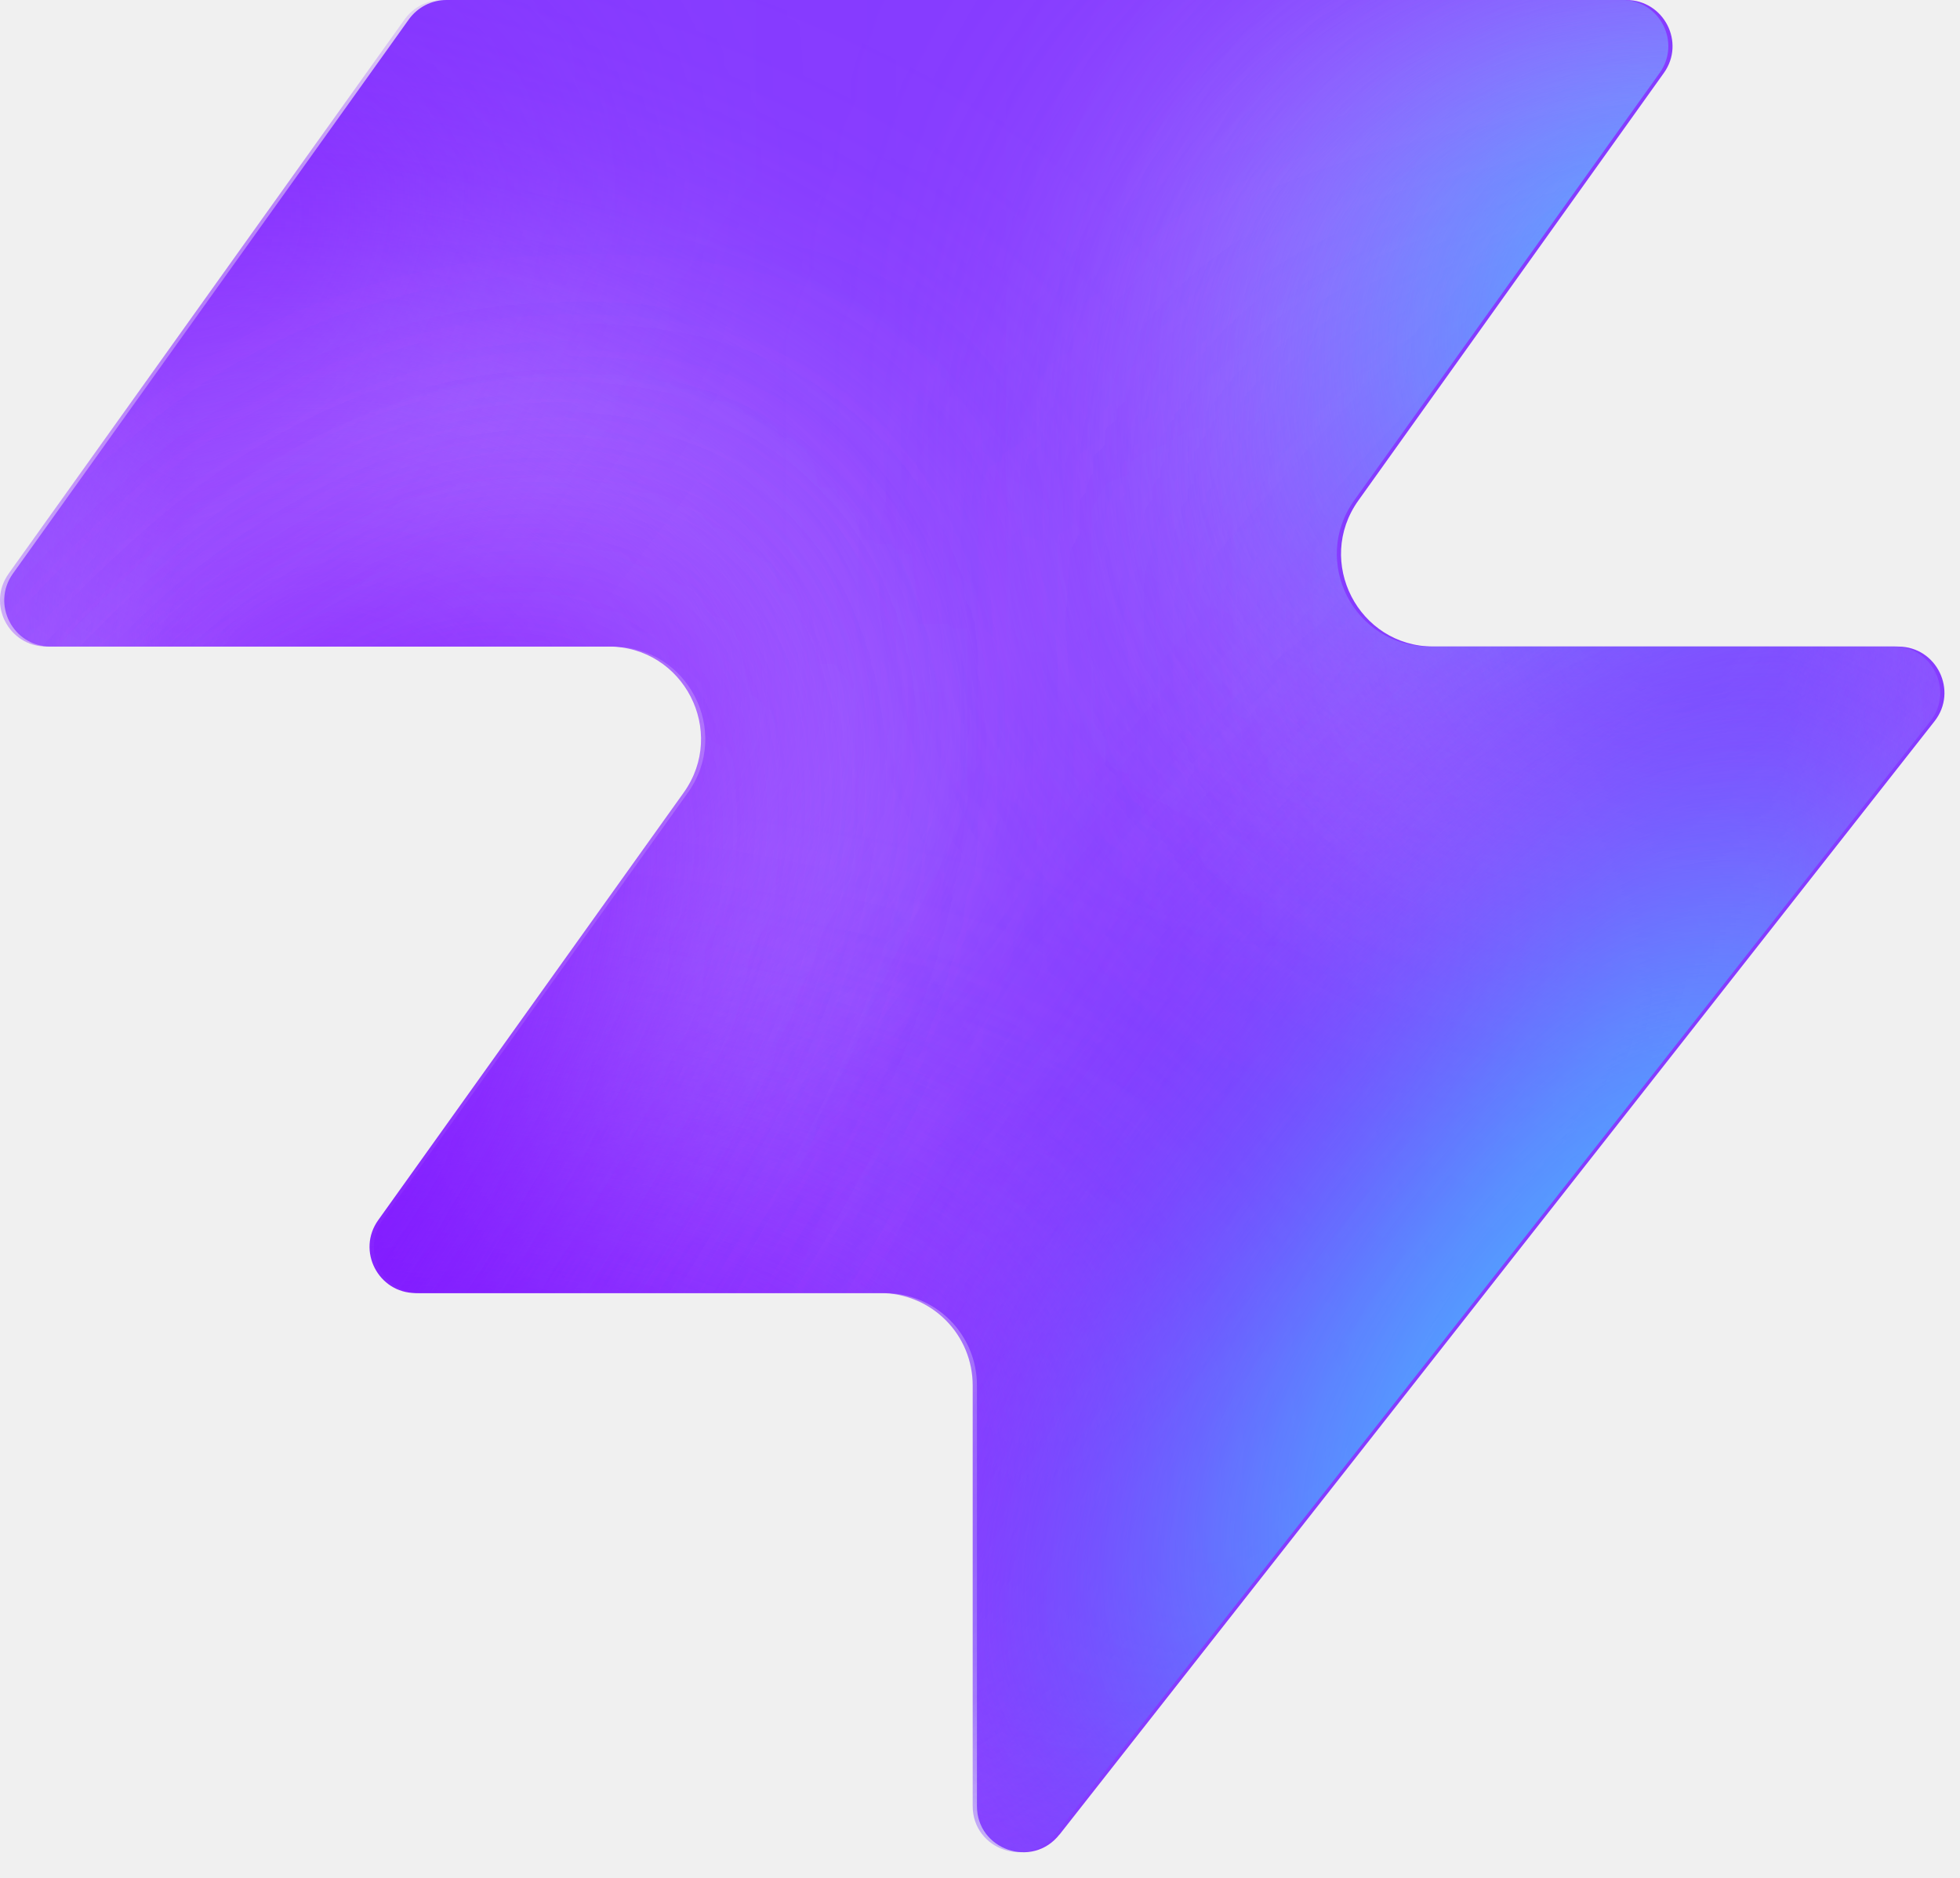
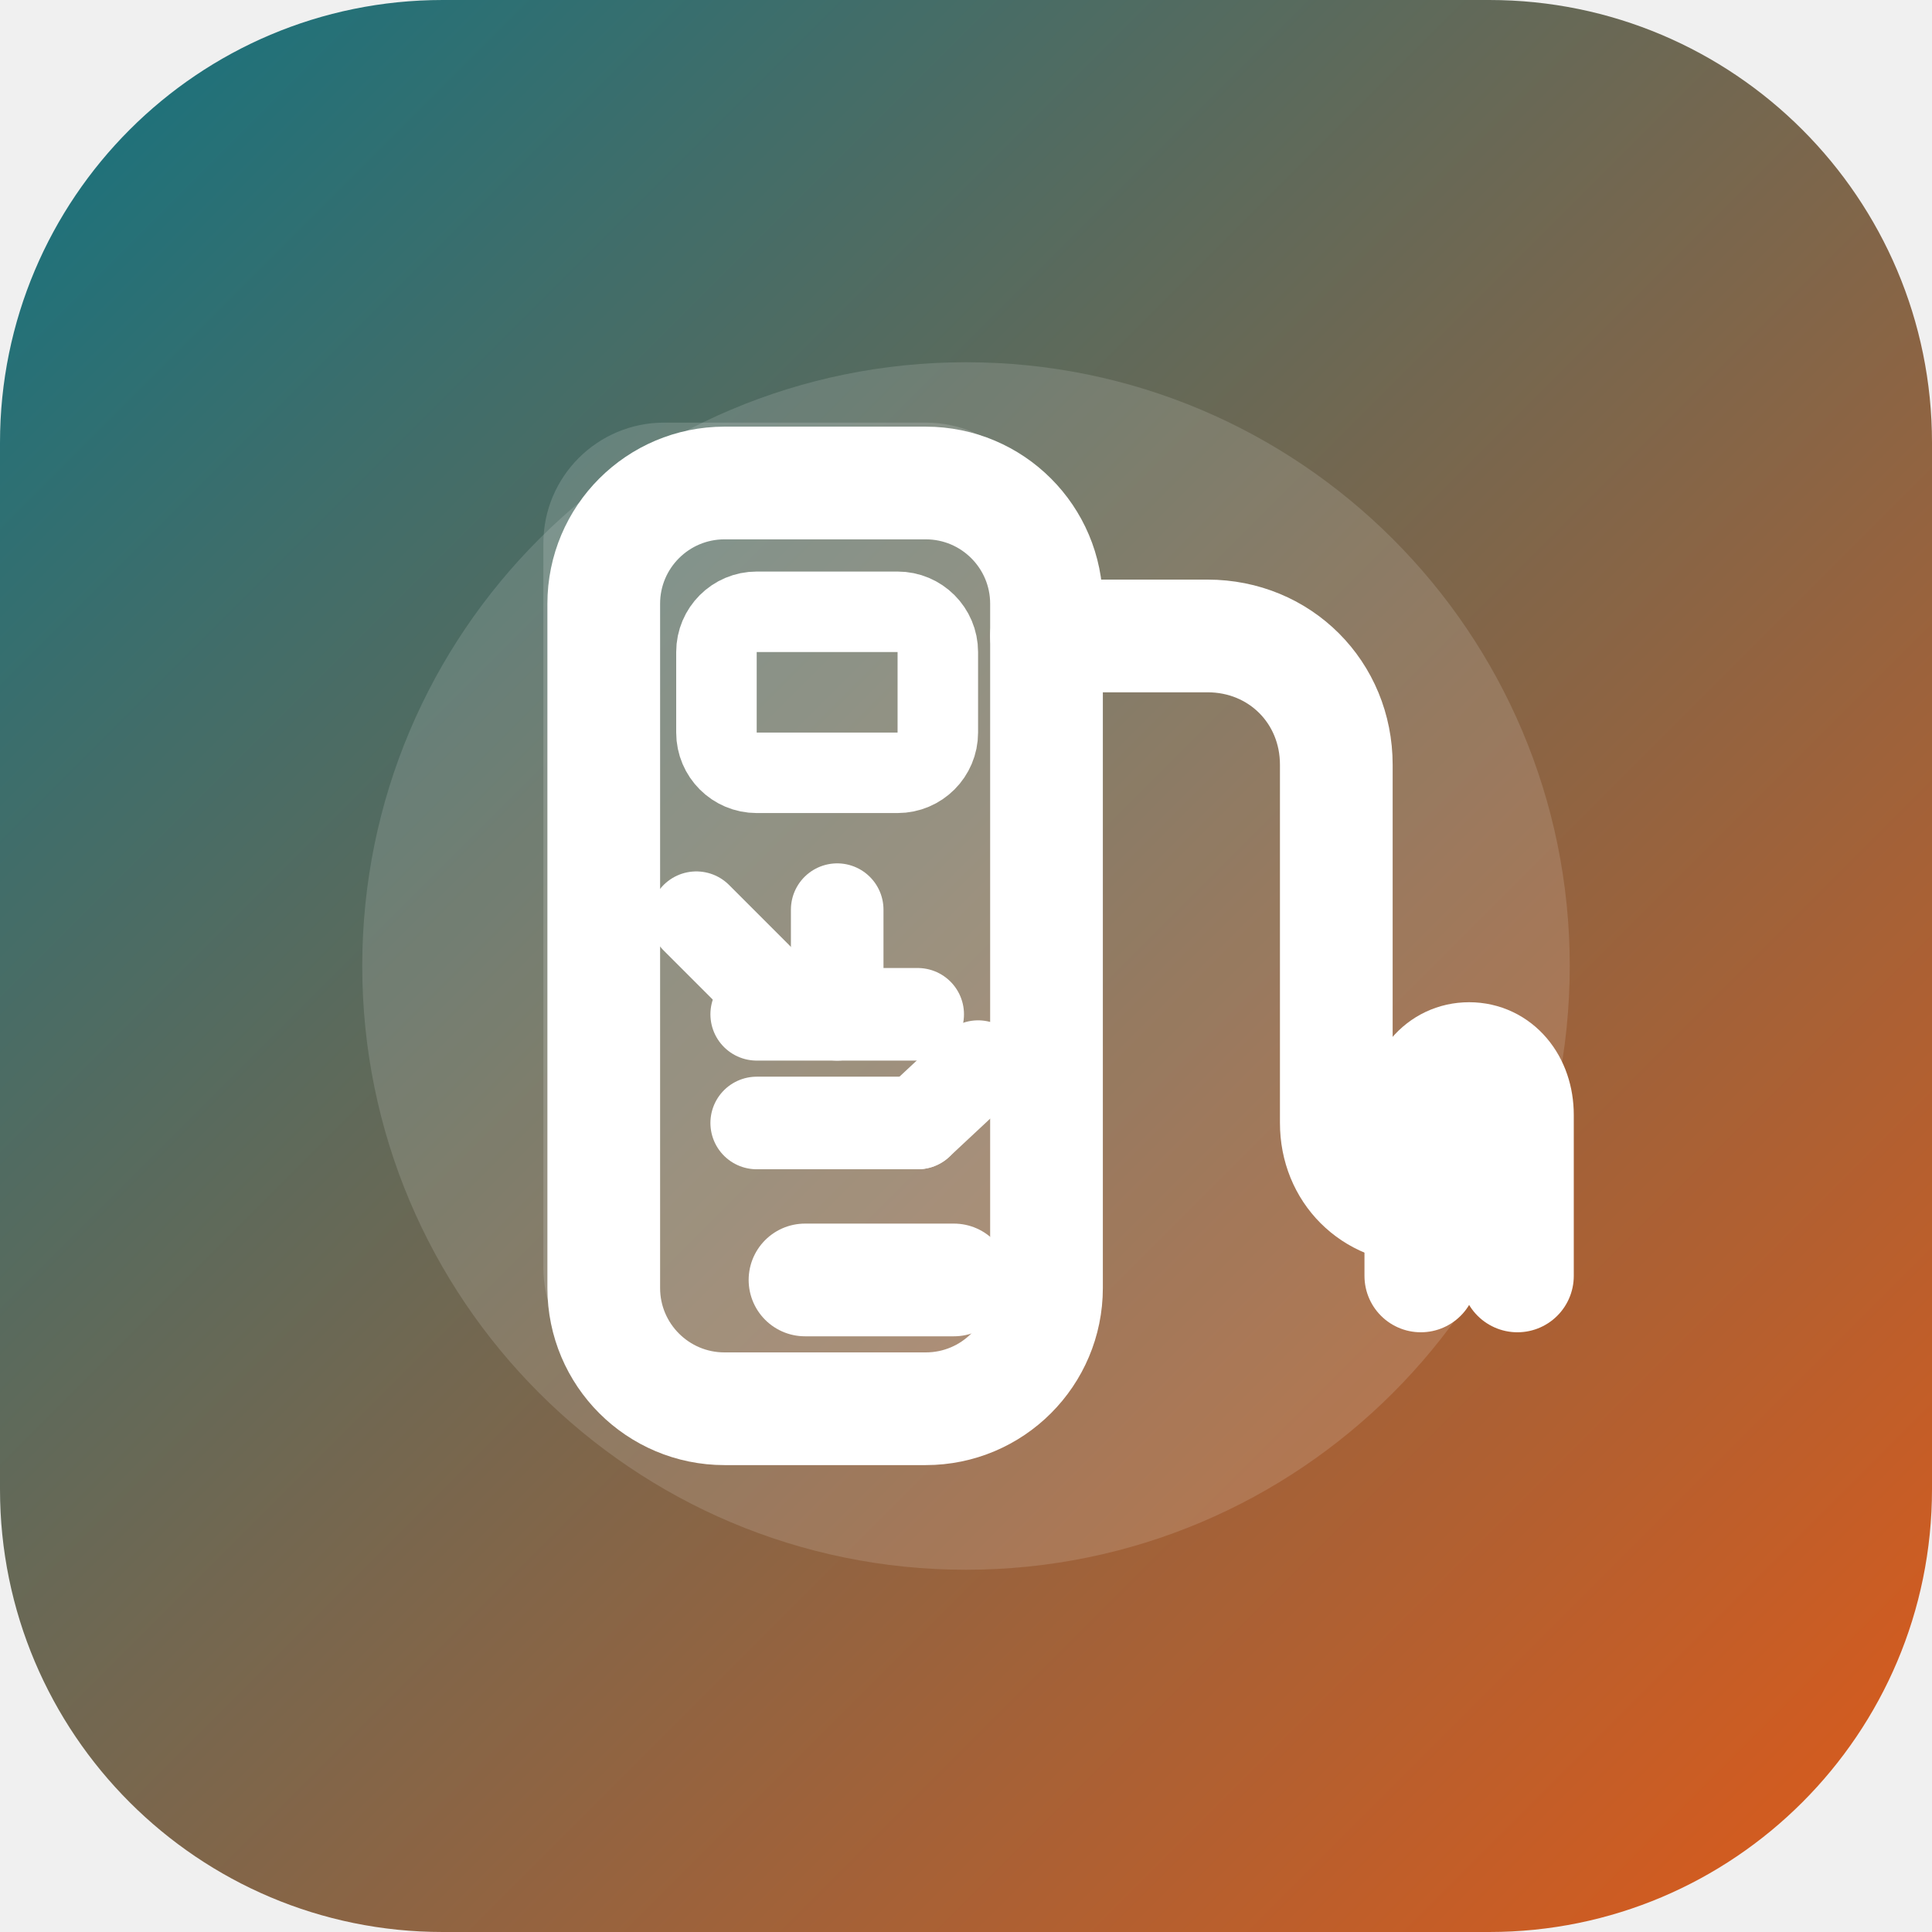
- <svg xmlns="http://www.w3.org/2000/svg" width="48" height="46" fill="none" viewBox="0 0 48 46">
-   <path fill="#863bff" d="M25.946 44.938c-.664.845-2.021.375-2.021-.698V33.937a2.26 2.26 0 0 0-2.262-2.262H10.287c-.92 0-1.456-1.04-.92-1.788l7.48-10.471c1.07-1.497 0-3.578-1.842-3.578H1.237c-.92 0-1.456-1.04-.92-1.788L10.013.474c.214-.297.556-.474.92-.474h28.894c.92 0 1.456 1.04.92 1.788l-7.48 10.471c-1.07 1.498 0 3.579 1.842 3.579h11.377c.943 0 1.473 1.088.89 1.83L25.947 44.94z" style="fill:#863bff;fill:color(display-p3 .525 .23 1);fill-opacity:1" />
-   <mask id="a" width="48" height="46" x="0" y="0" maskUnits="userSpaceOnUse" style="mask-type:alpha">
-     <path fill="#000" d="M25.842 44.938c-.664.844-2.021.375-2.021-.698V33.937a2.26 2.26 0 0 0-2.262-2.262H10.183c-.92 0-1.456-1.04-.92-1.788l7.48-10.471c1.07-1.498 0-3.579-1.842-3.579H1.133c-.92 0-1.456-1.04-.92-1.787L9.91.473c.214-.297.556-.474.92-.474h28.894c.92 0 1.456 1.04.92 1.788l-7.48 10.471c-1.07 1.498 0 3.578 1.842 3.578h11.377c.943 0 1.473 1.088.89 1.832L25.843 44.94z" style="fill:#000;fill-opacity:1" />
-   </mask>
-   <g mask="url(#a)">
-     <g filter="url(#b)">
-       <ellipse cx="5.508" cy="14.704" fill="#ede6ff" rx="5.508" ry="14.704" style="fill:#ede6ff;fill:color(display-p3 .927 .903 1);fill-opacity:1" transform="matrix(.00324 1 1 -.00324 -4.47 31.516)" />
-     </g>
-     <g filter="url(#c)">
-       <ellipse cx="10.399" cy="29.851" fill="#ede6ff" rx="10.399" ry="29.851" style="fill:#ede6ff;fill:color(display-p3 .927 .903 1);fill-opacity:1" transform="matrix(.00324 1 1 -.00324 -39.328 7.883)" />
-     </g>
-     <g filter="url(#d)">
-       <ellipse cx="5.508" cy="30.487" fill="#7e14ff" rx="5.508" ry="30.487" style="fill:#7e14ff;fill:color(display-p3 .492 .077 1);fill-opacity:1" transform="rotate(89.814 -25.913 -14.639)scale(1 -1)" />
-     </g>
-     <g filter="url(#e)">
-       <ellipse cx="5.508" cy="30.599" fill="#7e14ff" rx="5.508" ry="30.599" style="fill:#7e14ff;fill:color(display-p3 .492 .077 1);fill-opacity:1" transform="rotate(89.814 -32.644 -3.334)scale(1 -1)" />
-     </g>
-     <g filter="url(#f)">
-       <ellipse cx="5.508" cy="30.599" fill="#7e14ff" rx="5.508" ry="30.599" style="fill:#7e14ff;fill:color(display-p3 .492 .077 1);fill-opacity:1" transform="matrix(.00324 1 1 -.00324 -34.34 30.47)" />
-     </g>
-     <g filter="url(#g)">
-       <ellipse cx="14.072" cy="22.078" fill="#ede6ff" rx="14.072" ry="22.078" style="fill:#ede6ff;fill:color(display-p3 .927 .903 1);fill-opacity:1" transform="rotate(93.35 24.506 48.493)scale(-1 1)" />
-     </g>
-     <g filter="url(#h)">
-       <ellipse cx="3.47" cy="21.501" fill="#7e14ff" rx="3.47" ry="21.501" style="fill:#7e14ff;fill:color(display-p3 .492 .077 1);fill-opacity:1" transform="rotate(89.009 28.708 47.59)scale(-1 1)" />
-     </g>
-     <g filter="url(#i)">
-       <ellipse cx="3.47" cy="21.501" fill="#7e14ff" rx="3.47" ry="21.501" style="fill:#7e14ff;fill:color(display-p3 .492 .077 1);fill-opacity:1" transform="rotate(89.009 28.708 47.59)scale(-1 1)" />
-     </g>
-     <g filter="url(#j)">
-       <ellipse cx=".387" cy="8.972" fill="#7e14ff" rx="4.407" ry="29.108" style="fill:#7e14ff;fill:color(display-p3 .492 .077 1);fill-opacity:1" transform="rotate(39.51 .387 8.972)" />
-     </g>
-     <g filter="url(#k)">
-       <ellipse cx="47.523" cy="-6.092" fill="#7e14ff" rx="4.407" ry="29.108" style="fill:#7e14ff;fill:color(display-p3 .492 .077 1);fill-opacity:1" transform="rotate(37.892 47.523 -6.092)" />
-     </g>
-     <g filter="url(#l)">
-       <ellipse cx="41.412" cy="6.333" fill="#47bfff" rx="5.971" ry="9.665" style="fill:#47bfff;fill:color(display-p3 .28 .748 1);fill-opacity:1" transform="rotate(37.892 41.412 6.333)" />
-     </g>
-     <g filter="url(#m)">
-       <ellipse cx="-1.879" cy="38.332" fill="#7e14ff" rx="4.407" ry="29.108" style="fill:#7e14ff;fill:color(display-p3 .492 .077 1);fill-opacity:1" transform="rotate(37.892 -1.88 38.332)" />
-     </g>
-     <g filter="url(#n)">
-       <ellipse cx="-1.879" cy="38.332" fill="#7e14ff" rx="4.407" ry="29.108" style="fill:#7e14ff;fill:color(display-p3 .492 .077 1);fill-opacity:1" transform="rotate(37.892 -1.88 38.332)" />
-     </g>
-     <g filter="url(#o)">
-       <ellipse cx="35.651" cy="29.907" fill="#7e14ff" rx="4.407" ry="29.108" style="fill:#7e14ff;fill:color(display-p3 .492 .077 1);fill-opacity:1" transform="rotate(37.892 35.651 29.907)" />
-     </g>
-     <g filter="url(#p)">
-       <ellipse cx="38.418" cy="32.4" fill="#47bfff" rx="5.971" ry="15.297" style="fill:#47bfff;fill:color(display-p3 .28 .748 1);fill-opacity:1" transform="rotate(37.892 38.418 32.4)" />
-     </g>
+ <svg xmlns="http://www.w3.org/2000/svg" width="48" height="48" viewBox="0 0 48 48">
+   <defs>
+     <linearGradient id="bg" x1="0" y1="0" x2="1" y2="1">
+       <stop offset="0%" stop-color="#127381" />
+       <stop offset="100%" stop-color="#e05a19" />
+     </linearGradient>
+   </defs>
+   <rect width="48" height="48" rx="11" fill="url(#bg)" />
+   <circle cx="24" cy="24" r="15" fill="#fff" opacity="0.14" />
+   <g fill="none" stroke="#fff" stroke-linecap="round" stroke-linejoin="round">
+     <rect x="13.5" y="10.5" width="12.5" height="24" rx="3" fill="#fff" opacity="0.16" stroke-width="0" />
+     <rect x="15" y="12" width="11" height="23" rx="3" stroke-width="2.8" />
+     <rect x="17.8" y="15.2" width="5.5" height="4" rx="1" stroke-width="2" />
+     <path d="M26 15.8h4c1.8 0 3.2 1.4 3.2 3.2v8.9c0 1.2.9 2.1 2.1 2.1" stroke-width="2.8" />
+     <path d="M35.3 31.7v-4c0-.8.5-1.4 1.2-1.4s1.2.6 1.2 1.4v4" stroke-width="2.8" />
+     <path d="M18.8 25.2h4" stroke-width="2.3" />
+     <path d="M20.8 22.6v2.6" stroke-width="2.3" />
+     <path d="M18.8 27.9h4" stroke-width="2.3" />
+     <path d="M17.3 22.8l1.5 1.5" stroke-width="2.3" />
+     <path d="M24.3 26.5l-1.5 1.4" stroke-width="2.3" />
+     <path d="M20 31.8h3.7" stroke-width="2.8" />
  </g>
-   <defs>
-     <filter id="b" width="60.045" height="41.654" x="-19.77" y="16.149" color-interpolation-filters="sRGB" filterUnits="userSpaceOnUse">
-       <feFlood flood-opacity="0" result="BackgroundImageFix" />
-       <feBlend in="SourceGraphic" in2="BackgroundImageFix" result="shape" />
-       <feGaussianBlur result="effect1_foregroundBlur_2002_17158" stdDeviation="7.659" />
-     </filter>
-     <filter id="c" width="90.34" height="51.437" x="-54.613" y="-7.533" color-interpolation-filters="sRGB" filterUnits="userSpaceOnUse">
-       <feFlood flood-opacity="0" result="BackgroundImageFix" />
-       <feBlend in="SourceGraphic" in2="BackgroundImageFix" result="shape" />
-       <feGaussianBlur result="effect1_foregroundBlur_2002_17158" stdDeviation="7.659" />
-     </filter>
-     <filter id="d" width="79.355" height="29.4" x="-49.64" y="2.03" color-interpolation-filters="sRGB" filterUnits="userSpaceOnUse">
-       <feFlood flood-opacity="0" result="BackgroundImageFix" />
-       <feBlend in="SourceGraphic" in2="BackgroundImageFix" result="shape" />
-       <feGaussianBlur result="effect1_foregroundBlur_2002_17158" stdDeviation="4.596" />
-     </filter>
-     <filter id="e" width="79.579" height="29.4" x="-45.045" y="20.029" color-interpolation-filters="sRGB" filterUnits="userSpaceOnUse">
-       <feFlood flood-opacity="0" result="BackgroundImageFix" />
-       <feBlend in="SourceGraphic" in2="BackgroundImageFix" result="shape" />
-       <feGaussianBlur result="effect1_foregroundBlur_2002_17158" stdDeviation="4.596" />
-     </filter>
-     <filter id="f" width="79.579" height="29.4" x="-43.513" y="21.178" color-interpolation-filters="sRGB" filterUnits="userSpaceOnUse">
-       <feFlood flood-opacity="0" result="BackgroundImageFix" />
-       <feBlend in="SourceGraphic" in2="BackgroundImageFix" result="shape" />
-       <feGaussianBlur result="effect1_foregroundBlur_2002_17158" stdDeviation="4.596" />
-     </filter>
-     <filter id="g" width="74.749" height="58.852" x="15.756" y="-17.901" color-interpolation-filters="sRGB" filterUnits="userSpaceOnUse">
-       <feFlood flood-opacity="0" result="BackgroundImageFix" />
-       <feBlend in="SourceGraphic" in2="BackgroundImageFix" result="shape" />
-       <feGaussianBlur result="effect1_foregroundBlur_2002_17158" stdDeviation="7.659" />
-     </filter>
-     <filter id="h" width="61.377" height="25.362" x="23.548" y="2.284" color-interpolation-filters="sRGB" filterUnits="userSpaceOnUse">
-       <feFlood flood-opacity="0" result="BackgroundImageFix" />
-       <feBlend in="SourceGraphic" in2="BackgroundImageFix" result="shape" />
-       <feGaussianBlur result="effect1_foregroundBlur_2002_17158" stdDeviation="4.596" />
-     </filter>
-     <filter id="i" width="61.377" height="25.362" x="23.548" y="2.284" color-interpolation-filters="sRGB" filterUnits="userSpaceOnUse">
-       <feFlood flood-opacity="0" result="BackgroundImageFix" />
-       <feBlend in="SourceGraphic" in2="BackgroundImageFix" result="shape" />
-       <feGaussianBlur result="effect1_foregroundBlur_2002_17158" stdDeviation="4.596" />
-     </filter>
-     <filter id="j" width="56.045" height="63.649" x="-27.636" y="-22.853" color-interpolation-filters="sRGB" filterUnits="userSpaceOnUse">
-       <feFlood flood-opacity="0" result="BackgroundImageFix" />
-       <feBlend in="SourceGraphic" in2="BackgroundImageFix" result="shape" />
-       <feGaussianBlur result="effect1_foregroundBlur_2002_17158" stdDeviation="4.596" />
-     </filter>
-     <filter id="k" width="54.814" height="64.646" x="20.116" y="-38.415" color-interpolation-filters="sRGB" filterUnits="userSpaceOnUse">
-       <feFlood flood-opacity="0" result="BackgroundImageFix" />
-       <feBlend in="SourceGraphic" in2="BackgroundImageFix" result="shape" />
-       <feGaussianBlur result="effect1_foregroundBlur_2002_17158" stdDeviation="4.596" />
-     </filter>
-     <filter id="l" width="33.541" height="35.313" x="24.641" y="-11.323" color-interpolation-filters="sRGB" filterUnits="userSpaceOnUse">
-       <feFlood flood-opacity="0" result="BackgroundImageFix" />
-       <feBlend in="SourceGraphic" in2="BackgroundImageFix" result="shape" />
-       <feGaussianBlur result="effect1_foregroundBlur_2002_17158" stdDeviation="4.596" />
-     </filter>
-     <filter id="m" width="54.814" height="64.646" x="-29.286" y="6.009" color-interpolation-filters="sRGB" filterUnits="userSpaceOnUse">
-       <feFlood flood-opacity="0" result="BackgroundImageFix" />
-       <feBlend in="SourceGraphic" in2="BackgroundImageFix" result="shape" />
-       <feGaussianBlur result="effect1_foregroundBlur_2002_17158" stdDeviation="4.596" />
-     </filter>
-     <filter id="n" width="54.814" height="64.646" x="-29.286" y="6.009" color-interpolation-filters="sRGB" filterUnits="userSpaceOnUse">
-       <feFlood flood-opacity="0" result="BackgroundImageFix" />
-       <feBlend in="SourceGraphic" in2="BackgroundImageFix" result="shape" />
-       <feGaussianBlur result="effect1_foregroundBlur_2002_17158" stdDeviation="4.596" />
-     </filter>
-     <filter id="o" width="54.814" height="64.646" x="8.244" y="-2.416" color-interpolation-filters="sRGB" filterUnits="userSpaceOnUse">
-       <feFlood flood-opacity="0" result="BackgroundImageFix" />
-       <feBlend in="SourceGraphic" in2="BackgroundImageFix" result="shape" />
-       <feGaussianBlur result="effect1_foregroundBlur_2002_17158" stdDeviation="4.596" />
-     </filter>
-     <filter id="p" width="39.409" height="43.623" x="18.713" y="10.588" color-interpolation-filters="sRGB" filterUnits="userSpaceOnUse">
-       <feFlood flood-opacity="0" result="BackgroundImageFix" />
-       <feBlend in="SourceGraphic" in2="BackgroundImageFix" result="shape" />
-       <feGaussianBlur result="effect1_foregroundBlur_2002_17158" stdDeviation="4.596" />
-     </filter>
-   </defs>
</svg>
